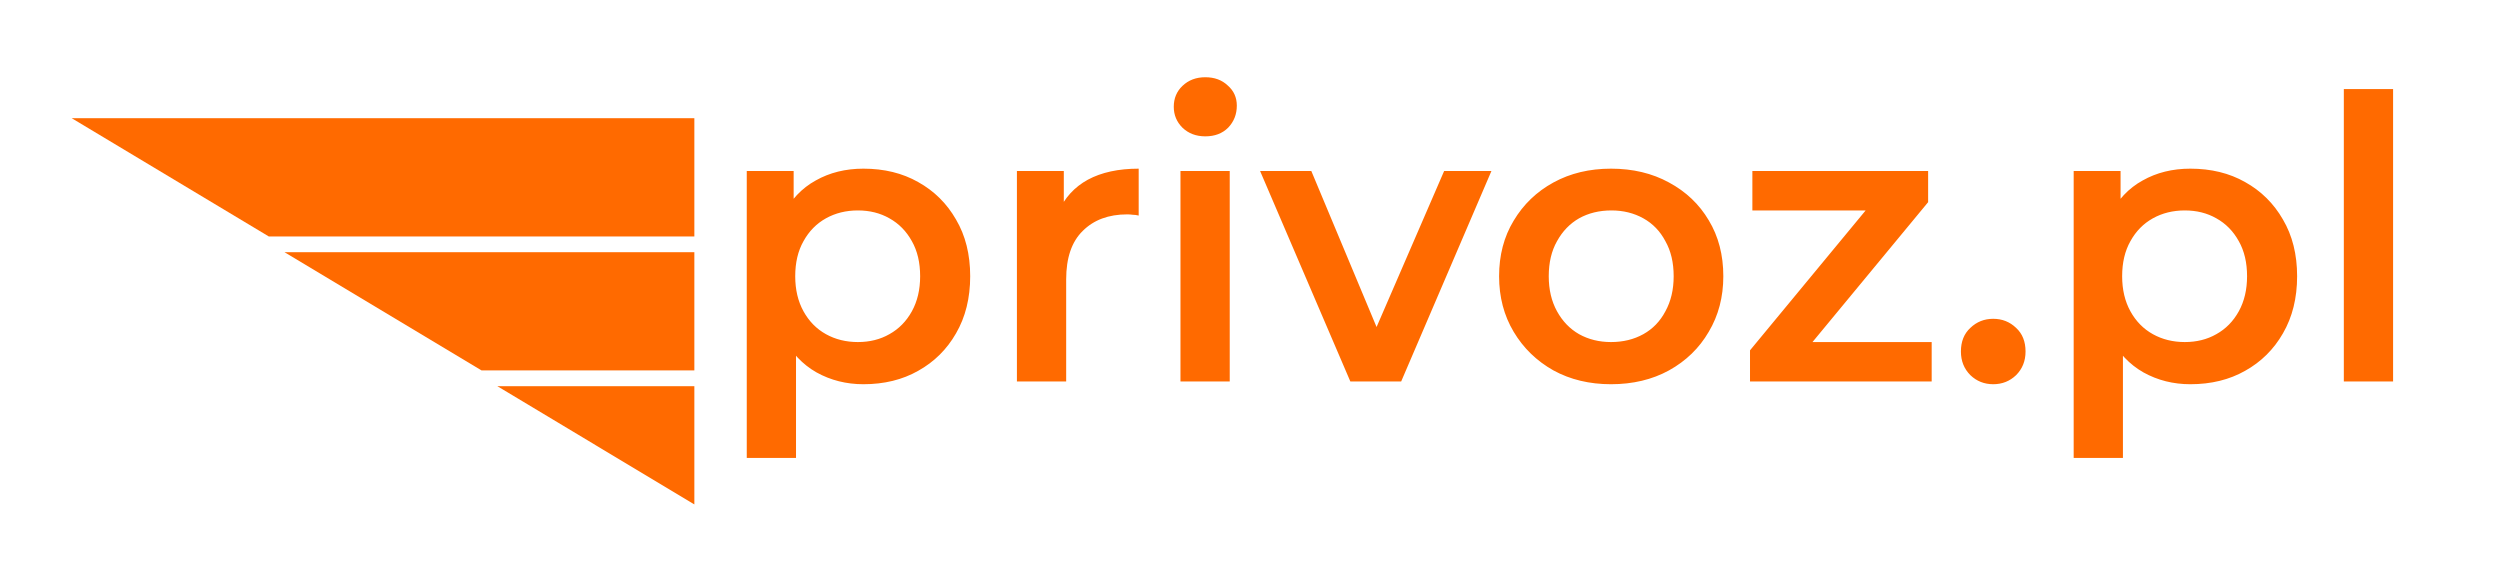
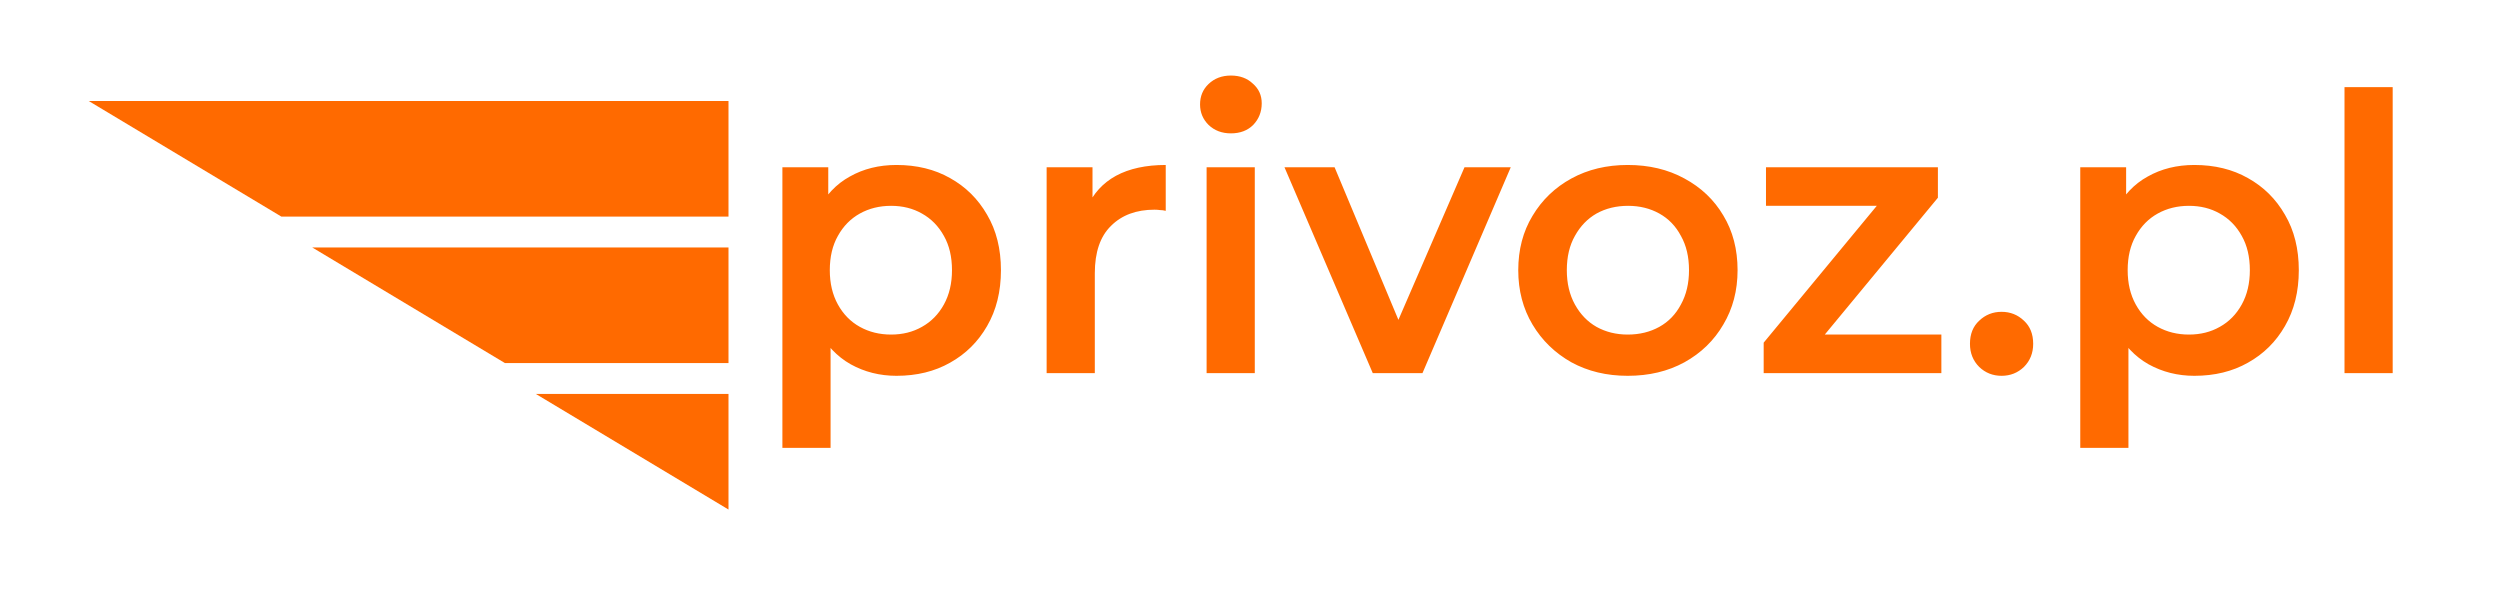
- <svg xmlns="http://www.w3.org/2000/svg" width="3172" height="724" viewBox="0 0 3172 724" fill="none">
-   <path d="M1095.48 487.5C1073.82 487.5 1053.98 482.5 1035.98 472.5C1018.32 462.5 1004.15 447.5 993.484 427.5C983.151 407.167 977.984 381.5 977.984 350.5C977.984 319.167 982.984 293.5 992.984 273.5C1003.32 253.5 1017.32 238.667 1034.98 229C1052.65 219 1072.82 214 1095.48 214C1121.82 214 1144.98 219.667 1164.98 231C1185.32 242.333 1201.32 258.167 1212.98 278.5C1224.98 298.833 1230.98 322.833 1230.98 350.5C1230.98 378.167 1224.98 402.333 1212.98 423C1201.32 443.333 1185.32 459.167 1164.98 470.5C1144.98 481.833 1121.82 487.5 1095.48 487.5ZM947.484 581V217H1006.98V280L1004.98 351L1009.98 422V581H947.484ZM1088.48 434C1103.48 434 1116.82 430.667 1128.48 424C1140.48 417.333 1149.98 407.667 1156.98 395C1163.98 382.333 1167.48 367.5 1167.48 350.5C1167.48 333.167 1163.98 318.333 1156.98 306C1149.98 293.333 1140.48 283.667 1128.48 277C1116.82 270.333 1103.48 267 1088.48 267C1073.48 267 1059.98 270.333 1047.98 277C1035.98 283.667 1026.48 293.333 1019.48 306C1012.48 318.333 1008.98 333.167 1008.98 350.5C1008.98 367.5 1012.48 382.333 1019.48 395C1026.48 407.667 1035.98 417.333 1047.98 424C1059.98 430.667 1073.48 434 1088.48 434ZM1290.26 484V217H1349.76V290.5L1342.76 269C1350.76 251 1363.26 237.333 1380.26 228C1397.59 218.667 1419.09 214 1444.76 214V273.5C1442.09 272.833 1439.59 272.5 1437.26 272.5C1434.92 272.167 1432.59 272 1430.26 272C1406.59 272 1387.76 279 1373.76 293C1359.76 306.667 1352.76 327.167 1352.76 354.5V484H1290.26ZM1497.78 484V217H1560.28V484H1497.78ZM1529.28 173C1517.61 173 1507.94 169.333 1500.28 162C1492.94 154.667 1489.28 145.833 1489.28 135.5C1489.28 124.833 1492.94 116 1500.28 109C1507.94 101.667 1517.61 98 1529.28 98C1540.94 98 1550.44 101.5 1557.78 108.5C1565.44 115.167 1569.28 123.667 1569.28 134C1569.28 145 1565.61 154.333 1558.28 162C1550.94 169.333 1541.28 173 1529.28 173ZM1713.31 484L1598.81 217H1663.81L1762.31 452.5H1730.31L1832.31 217H1892.31L1777.81 484H1713.31ZM2044.05 487.5C2016.71 487.5 1992.38 481.667 1971.05 470C1949.71 458 1932.88 441.667 1920.55 421C1908.21 400.333 1902.05 376.833 1902.05 350.5C1902.05 323.833 1908.21 300.333 1920.55 280C1932.88 259.333 1949.71 243.167 1971.05 231.5C1992.38 219.833 2016.71 214 2044.05 214C2071.71 214 2096.21 219.833 2117.55 231.5C2139.21 243.167 2156.05 259.167 2168.05 279.5C2180.38 299.833 2186.55 323.5 2186.55 350.5C2186.55 376.833 2180.38 400.333 2168.05 421C2156.05 441.667 2139.21 458 2117.55 470C2096.21 481.667 2071.71 487.5 2044.05 487.5ZM2044.05 434C2059.38 434 2073.05 430.667 2085.05 424C2097.05 417.333 2106.38 407.667 2113.05 395C2120.05 382.333 2123.55 367.5 2123.55 350.5C2123.55 333.167 2120.05 318.333 2113.05 306C2106.38 293.333 2097.05 283.667 2085.05 277C2073.05 270.333 2059.55 267 2044.55 267C2029.21 267 2015.55 270.333 2003.55 277C1991.88 283.667 1982.55 293.333 1975.55 306C1968.55 318.333 1965.05 333.167 1965.05 350.5C1965.05 367.5 1968.55 382.333 1975.55 395C1982.55 407.667 1991.88 417.333 2003.55 424C2015.55 430.667 2029.05 434 2044.05 434ZM2220.41 484V444.5L2384.91 245.5L2396.41 267H2223.41V217H2446.41V256.5L2281.91 455.5L2269.41 434H2450.91V484H2220.41ZM2529.01 487.5C2517.67 487.5 2508.01 483.667 2500.01 476C2492.01 468 2488.01 458 2488.01 446C2488.01 433.333 2492.01 423.333 2500.01 416C2508.01 408.333 2517.67 404.5 2529.01 404.5C2540.34 404.5 2550.01 408.333 2558.01 416C2566.01 423.333 2570.01 433.333 2570.01 446C2570.01 458 2566.01 468 2558.01 476C2550.01 483.667 2540.34 487.5 2529.01 487.5ZM2779.08 487.5C2757.41 487.5 2737.58 482.5 2719.58 472.5C2701.91 462.5 2687.74 447.5 2677.08 427.5C2666.74 407.167 2661.58 381.5 2661.58 350.5C2661.58 319.167 2666.58 293.5 2676.58 273.5C2686.91 253.5 2700.91 238.667 2718.58 229C2736.24 219 2756.41 214 2779.08 214C2805.41 214 2828.58 219.667 2848.58 231C2868.91 242.333 2884.91 258.167 2896.58 278.5C2908.58 298.833 2914.58 322.833 2914.58 350.5C2914.58 378.167 2908.58 402.333 2896.58 423C2884.91 443.333 2868.91 459.167 2848.58 470.5C2828.58 481.833 2805.41 487.5 2779.08 487.5ZM2631.08 581V217H2690.58V280L2688.58 351L2693.58 422V581H2631.08ZM2772.08 434C2787.08 434 2800.41 430.667 2812.08 424C2824.08 417.333 2833.58 407.667 2840.58 395C2847.58 382.333 2851.08 367.5 2851.08 350.5C2851.08 333.167 2847.58 318.333 2840.58 306C2833.58 293.333 2824.08 283.667 2812.08 277C2800.41 270.333 2787.08 267 2772.08 267C2757.08 267 2743.58 270.333 2731.58 277C2719.58 283.667 2710.08 293.333 2703.08 306C2696.08 318.333 2692.58 333.167 2692.58 350.5C2692.58 367.5 2696.08 382.333 2703.08 395C2710.08 407.667 2719.58 417.333 2731.58 424C2743.58 430.667 2757.08 434 2772.08 434ZM2973.85 484V113H3036.35V484H2973.85Z" fill="#FF6A00" />
-   <path d="M631 490H881V640L631 490Z" fill="#FF6A00" />
-   <path d="M361 320H881V470H611L361 320Z" fill="#FF6A00" />
-   <path d="M91 150H881V300H341L91 150Z" fill="#FF6A00" />
+ <svg xmlns="http://www.w3.org/2000/svg" width="3243" height="778" viewBox="0 0 3243 778" fill="none">
+   <path d="M1162.92 487.5C1141.25 487.5 1121.42 482.5 1103.42 472.5C1085.75 462.5 1071.58 447.5 1060.92 427.5C1050.58 407.167 1045.42 381.5 1045.42 350.5C1045.42 319.167 1050.42 293.5 1060.42 273.5C1070.75 253.5 1084.75 238.667 1102.42 229C1120.08 219 1140.25 214 1162.92 214C1189.25 214 1212.42 219.667 1232.42 231C1252.75 242.333 1268.75 258.167 1280.42 278.5C1292.42 298.833 1298.42 322.833 1298.42 350.5C1298.42 378.167 1292.42 402.333 1280.42 423C1268.75 443.333 1252.75 459.167 1232.42 470.5C1212.42 481.833 1189.25 487.5 1162.92 487.5ZM1014.92 581V217H1074.42V280L1072.42 351L1077.42 422V581H1014.92ZM1155.92 434C1170.92 434 1184.25 430.667 1195.92 424C1207.92 417.333 1217.42 407.667 1224.42 395C1231.42 382.333 1234.92 367.5 1234.92 350.5C1234.92 333.167 1231.42 318.333 1224.42 306C1217.42 293.333 1207.92 283.667 1195.92 277C1184.25 270.333 1170.92 267 1155.92 267C1140.92 267 1127.42 270.333 1115.42 277C1103.42 283.667 1093.92 293.333 1086.92 306C1079.92 318.333 1076.42 333.167 1076.42 350.5C1076.42 367.5 1079.92 382.333 1086.92 395C1093.92 407.667 1103.42 417.333 1115.42 424C1127.42 430.667 1140.92 434 1155.92 434ZM1357.69 484V217H1417.19V290.5L1410.19 269C1418.19 251 1430.69 237.333 1447.69 228C1465.02 218.667 1486.52 214 1512.19 214V273.5C1509.52 272.833 1507.02 272.5 1504.69 272.5C1502.36 272.167 1500.02 272 1497.69 272C1474.02 272 1455.19 279 1441.19 293C1427.19 306.667 1420.19 327.167 1420.19 354.5V484H1357.69ZM1565.21 484V217H1627.71V484H1565.21ZM1596.71 173C1585.04 173 1575.38 169.333 1567.71 162C1560.38 154.667 1556.71 145.833 1556.71 135.5C1556.71 124.833 1560.38 116 1567.71 109C1575.38 101.667 1585.04 98 1596.71 98C1608.38 98 1617.88 101.5 1625.21 108.5C1632.88 115.167 1636.71 123.667 1636.71 134C1636.71 145 1633.04 154.333 1625.71 162C1618.38 169.333 1608.71 173 1596.71 173ZM1780.74 484L1666.24 217H1731.24L1829.74 452.5H1797.74L1899.74 217H1959.74L1845.24 484H1780.74ZM2111.48 487.5C2084.15 487.5 2059.81 481.667 2038.48 470C2017.15 458 2000.31 441.667 1987.98 421C1975.65 400.333 1969.48 376.833 1969.48 350.5C1969.48 323.833 1975.65 300.333 1987.98 280C2000.31 259.333 2017.15 243.167 2038.48 231.5C2059.81 219.833 2084.15 214 2111.48 214C2139.15 214 2163.65 219.833 2184.98 231.5C2206.65 243.167 2223.48 259.167 2235.48 279.5C2247.81 299.833 2253.98 323.5 2253.98 350.5C2253.98 376.833 2247.81 400.333 2235.48 421C2223.48 441.667 2206.65 458 2184.98 470C2163.65 481.667 2139.15 487.5 2111.48 487.5ZM2111.48 434C2126.81 434 2140.48 430.667 2152.48 424C2164.48 417.333 2173.81 407.667 2180.48 395C2187.48 382.333 2190.98 367.5 2190.98 350.5C2190.98 333.167 2187.48 318.333 2180.48 306C2173.81 293.333 2164.48 283.667 2152.48 277C2140.48 270.333 2126.98 267 2111.98 267C2096.65 267 2082.98 270.333 2070.98 277C2059.31 283.667 2049.98 293.333 2042.98 306C2035.98 318.333 2032.48 333.167 2032.48 350.5C2032.48 367.5 2035.98 382.333 2042.98 395C2049.98 407.667 2059.31 417.333 2070.98 424C2082.98 430.667 2096.48 434 2111.48 434ZM2287.84 484V444.5L2452.34 245.5L2463.84 267H2290.84V217H2513.84V256.5L2349.34 455.5L2336.84 434H2518.34V484H2287.84ZM2596.44 487.5C2585.11 487.5 2575.44 483.667 2567.44 476C2559.44 468 2555.44 458 2555.44 446C2555.44 433.333 2559.44 423.333 2567.44 416C2575.44 408.333 2585.11 404.5 2596.44 404.5C2607.77 404.5 2617.44 408.333 2625.44 416C2633.44 423.333 2637.44 433.333 2637.44 446C2637.44 458 2633.44 468 2625.44 476C2617.44 483.667 2607.77 487.5 2596.44 487.5ZM2846.51 487.5C2824.85 487.5 2805.01 482.5 2787.01 472.5C2769.35 462.5 2755.18 447.5 2744.51 427.5C2734.18 407.167 2729.01 381.5 2729.01 350.5C2729.01 319.167 2734.01 293.5 2744.01 273.5C2754.35 253.5 2768.35 238.667 2786.01 229C2803.68 219 2823.85 214 2846.51 214C2872.85 214 2896.01 219.667 2916.01 231C2936.35 242.333 2952.35 258.167 2964.01 278.5C2976.01 298.833 2982.01 322.833 2982.01 350.5C2982.01 378.167 2976.01 402.333 2964.01 423C2952.35 443.333 2936.35 459.167 2916.01 470.5C2896.01 481.833 2872.85 487.5 2846.51 487.5ZM2698.51 581V217H2758.01V280L2756.01 351L2761.01 422V581H2698.51ZM2839.51 434C2854.51 434 2867.85 430.667 2879.51 424C2891.51 417.333 2901.01 407.667 2908.01 395C2915.01 382.333 2918.51 367.5 2918.51 350.5C2918.51 333.167 2915.01 318.333 2908.01 306C2901.01 293.333 2891.51 283.667 2879.51 277C2867.85 270.333 2854.51 267 2839.51 267C2824.51 267 2811.01 270.333 2799.01 277C2787.01 283.667 2777.51 293.333 2770.51 306C2763.51 318.333 2760.01 333.167 2760.01 350.5C2760.01 367.5 2763.51 382.333 2770.51 395C2777.51 407.667 2787.01 417.333 2799.01 424C2811.01 430.667 2824.51 434 2839.51 434ZM3041.29 484V113H3103.79V484H3041.29Z" fill="#FF6A00" />
+   <path d="M695 511H945V661L695 511Z" fill="#FF6A00" />
+   <path d="M405 321H945V471H655L405 321Z" fill="#FF6A00" />
+   <path d="M115 131H945V281H365L115 131Z" fill="#FF6A00" />
</svg>
